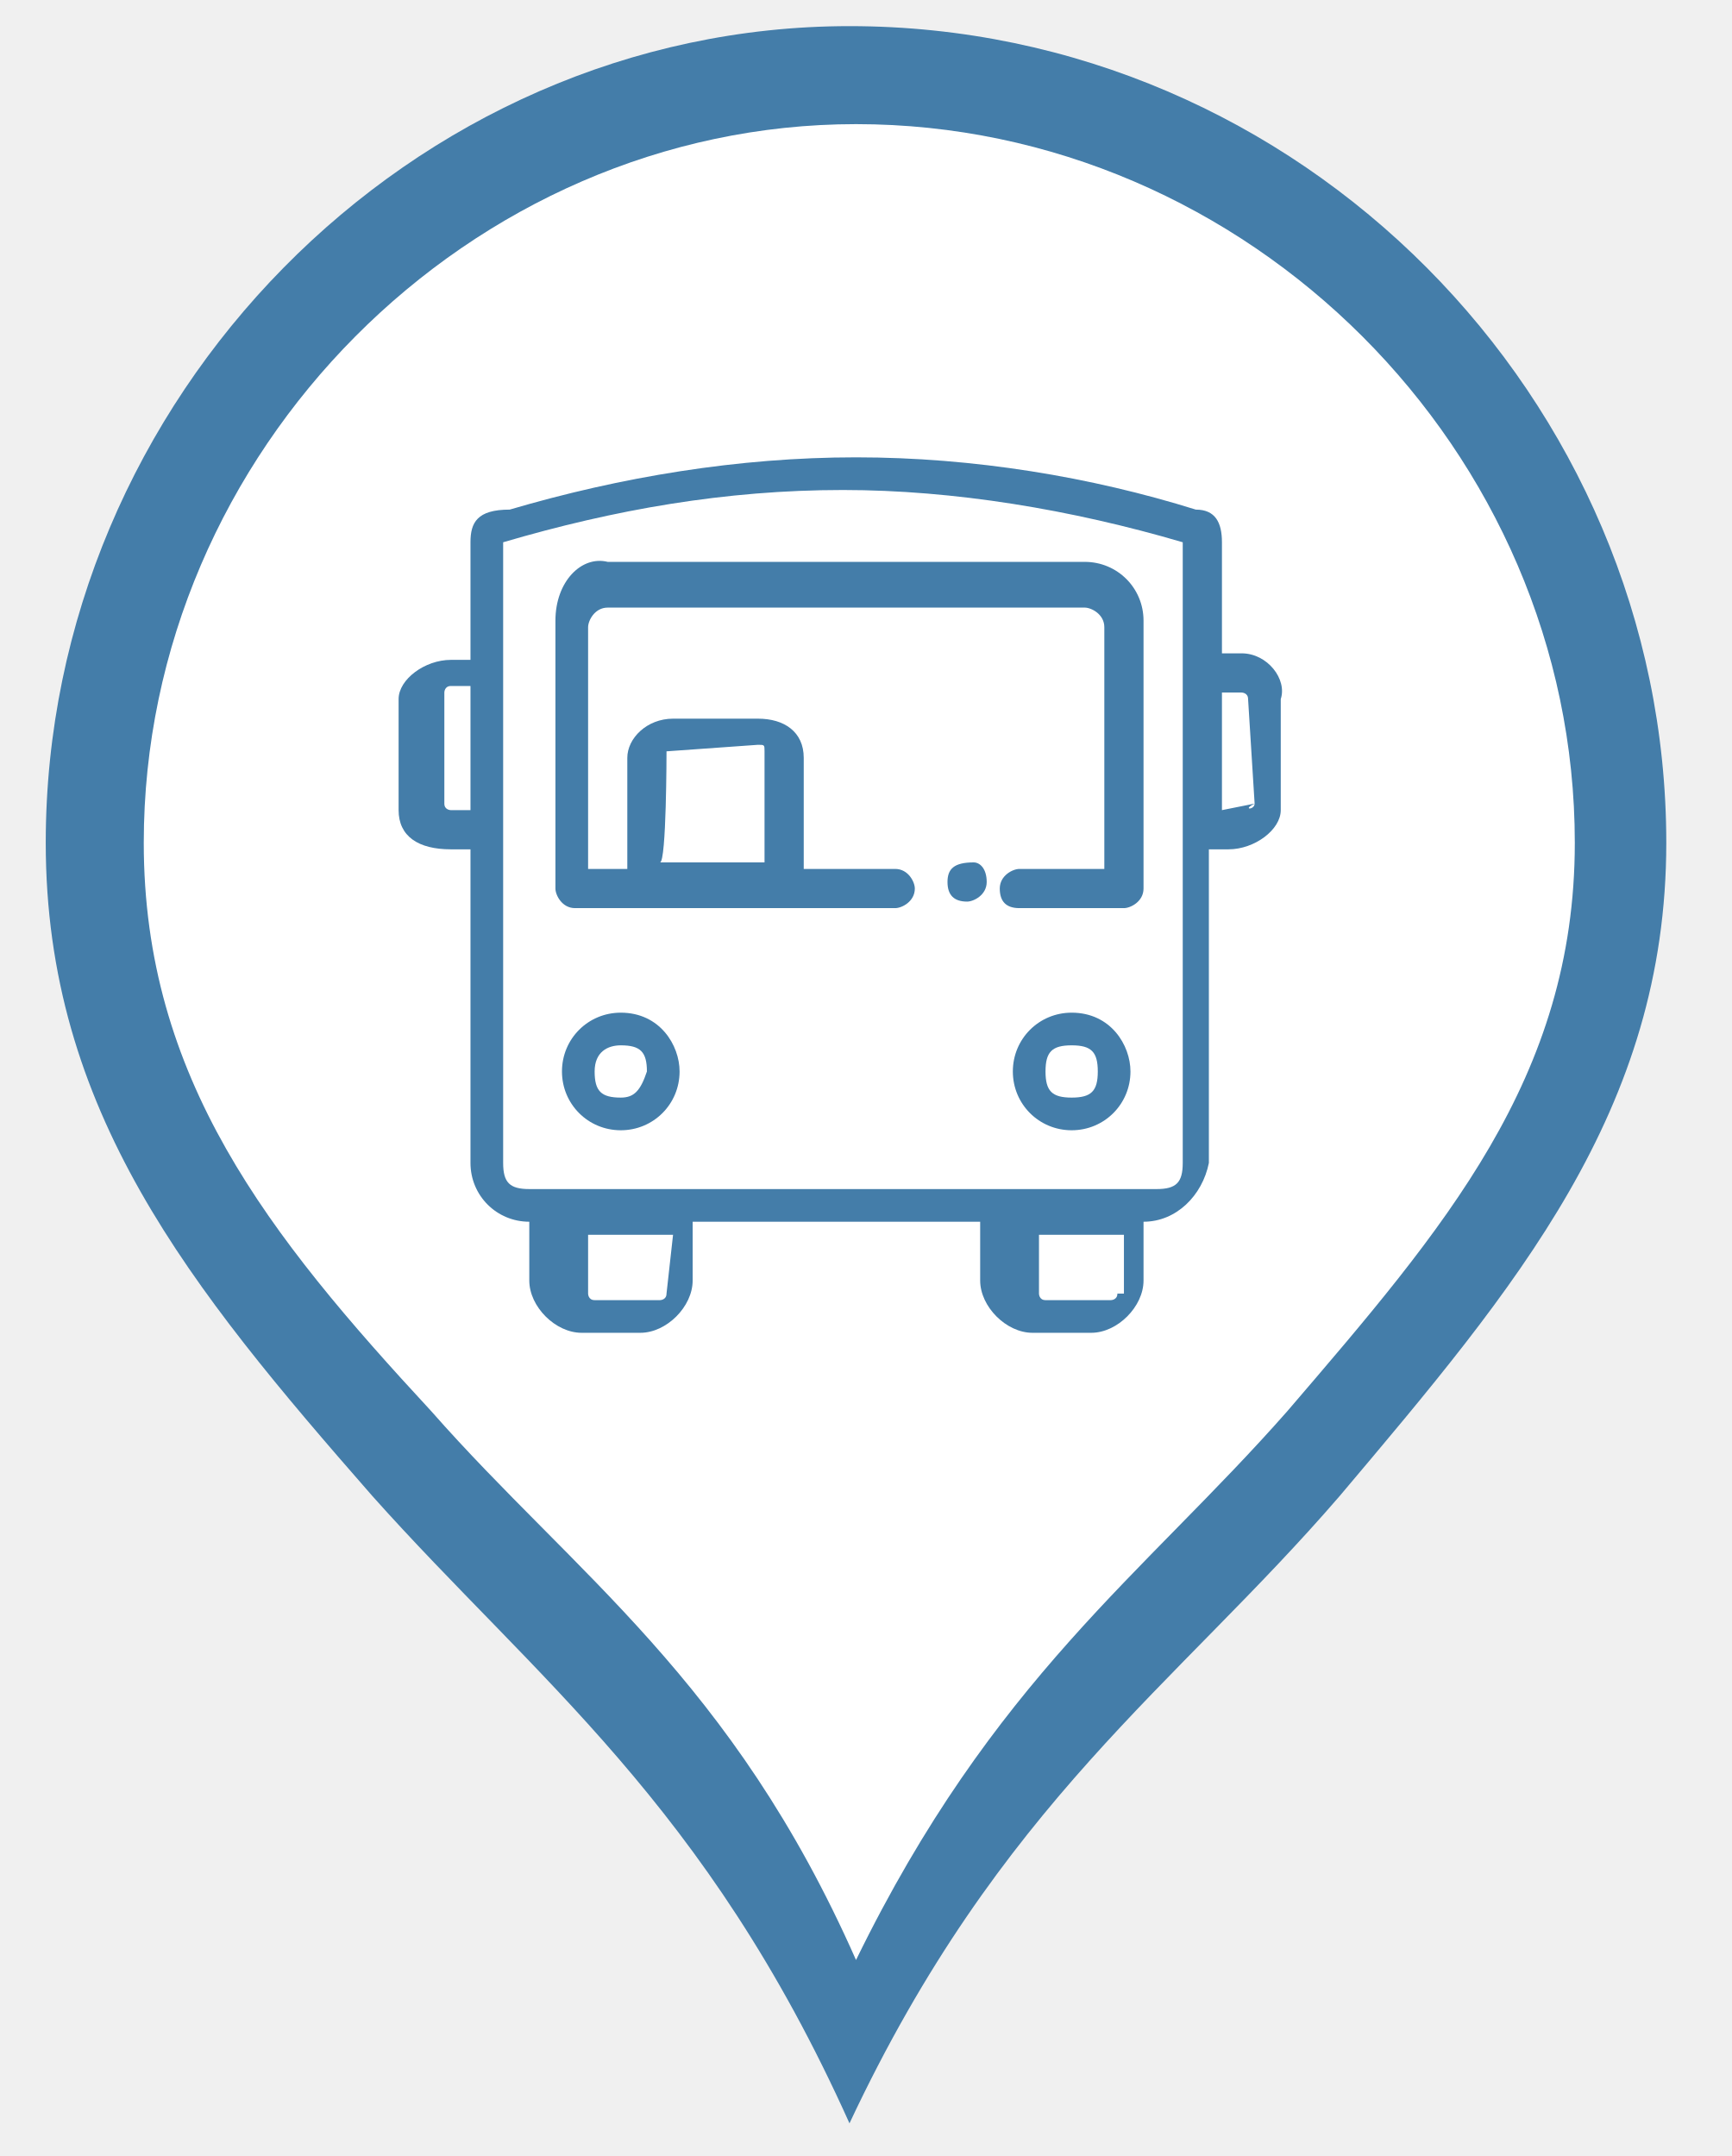
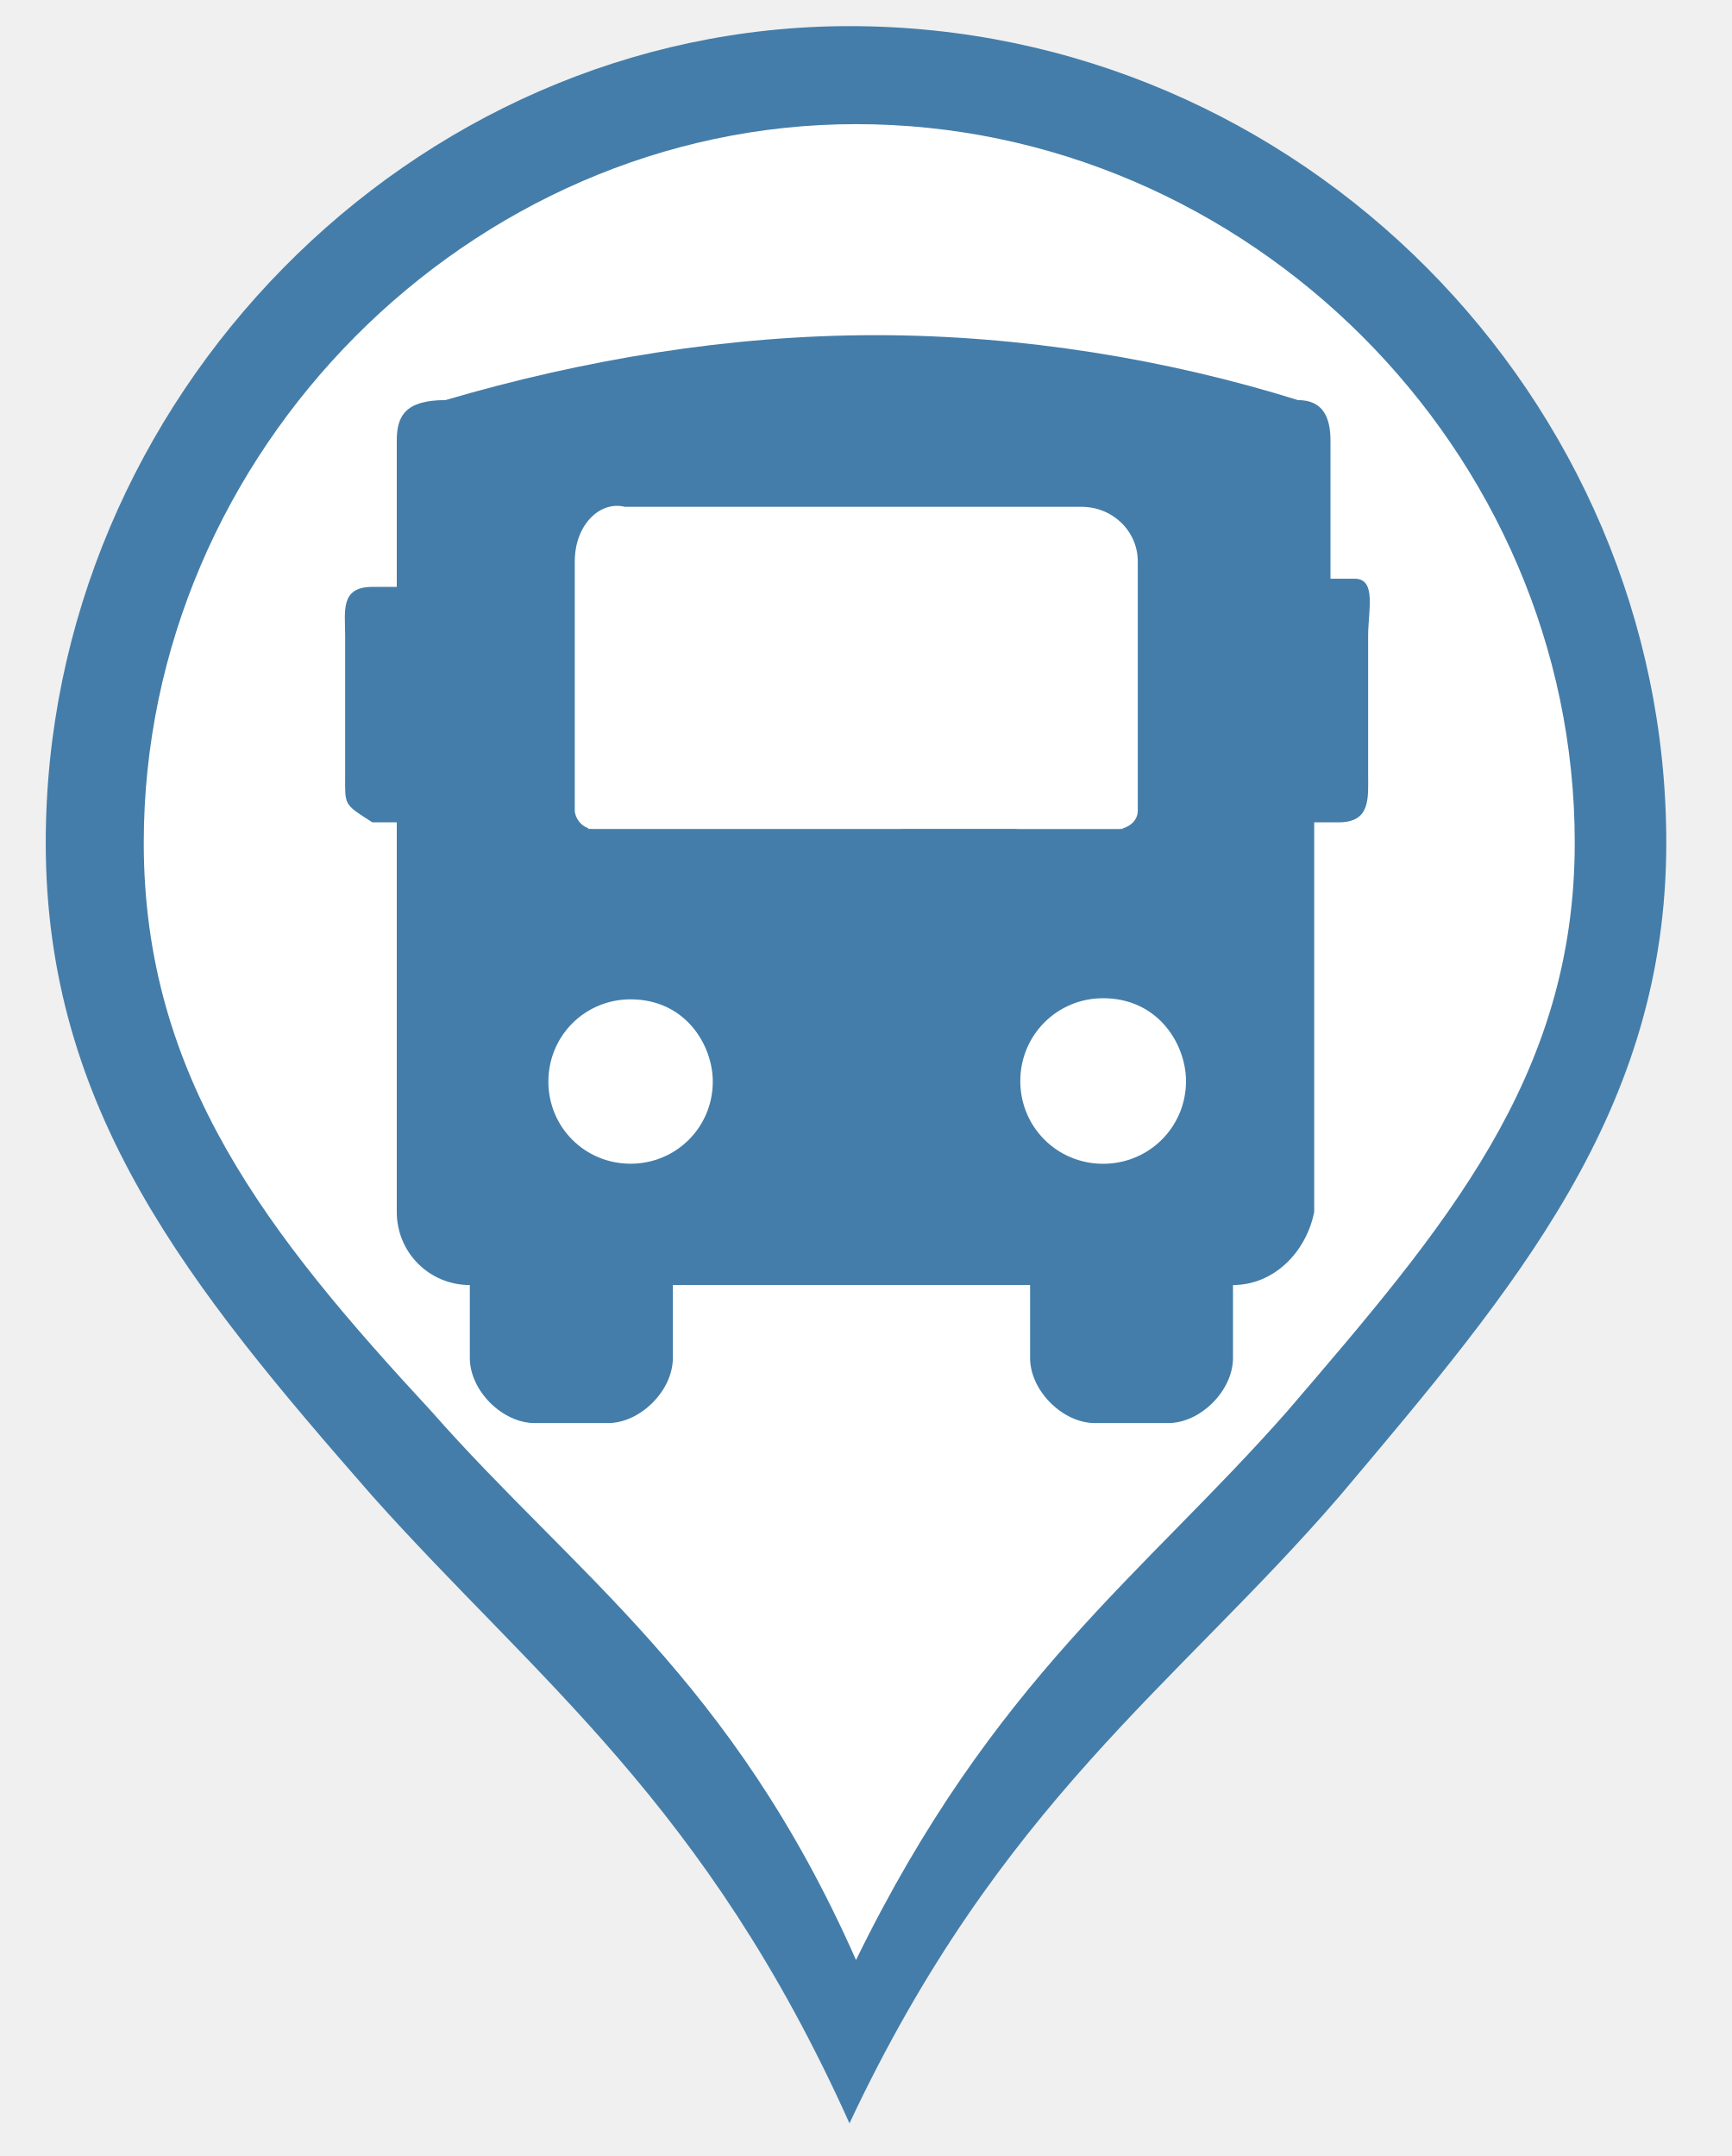
- <svg xmlns="http://www.w3.org/2000/svg" version="1.1" id="Capa_1" x="0px" y="0px" width="26.5px" height="33px" viewBox="0 0 26.5 33" style="enable-background:new 0 0 26.5 33;" xml:space="preserve">
-   <style type="text/css">
- 	.st0{fill:#447DA9;}
- 	.st1{fill:#FFFFFF;}
- </style>
+ <svg xmlns="http://www.w3.org/2000/svg" version="1.1" id="Capa_1" x="0px" y="0px" width="26.5px" height="33px" viewBox="0 0 26.5 33" enable-background="new 0 0 26.5 33" xml:space="preserve">
  <g>
-     <path class="st0" d="M13,0.4C6.3,0.4,0.7,6.1,0.7,12.9c0,4.1,2.2,6.8,5,10c2.5,2.8,5.1,4.7,7.3,9.6c2.3-4.9,5-6.7,7.5-9.6   c2.7-3.2,5-5.9,5-10C25.5,6.1,19.9,0.4,13,0.4C13.1,0.4,13,0.4,13,0.4z" />
-     <path class="st1" d="M13.1,1.9c-5.9,0-10.9,5-10.9,11c0,3.6,1.9,6,4.4,8.7c2.2,2.5,4.6,4.1,6.5,8.4c2.1-4.3,4.4-5.9,6.6-8.4   c2.4-2.8,4.4-5.1,4.4-8.7C24.1,6.9,19.1,1.9,13.1,1.9L13.1,1.9z" />
+     <path fill="#447DA9" d="M13,0.4C6.3,0.4,0.7,6.1,0.7,12.9c0,4.1,2.2,6.8,5,10c2.5,2.8,5.1,4.699,7.3,9.6c2.3-4.9,5-6.7,7.5-9.6   c2.7-3.2,5-5.9,5-10C25.5,6.1,19.9,0.4,13,0.4C13.1,0.4,13,0.4,13,0.4z" />
+     <path fill="#FFFFFF" d="M13.1,1.9c-5.9,0-10.9,5-10.9,11c0,3.6,1.9,6,4.4,8.7c2.2,2.5,4.6,4.101,6.5,8.4c2.1-4.3,4.4-5.9,6.6-8.4   c2.399-2.8,4.399-5.1,4.399-8.7C24.1,6.9,19.1,1.9,13.1,1.9L13.1,1.9z" />
  </g>
-   <circle class="st1" cx="11" cy="14.2" r="0.5" />
+   <circle fill="#FFFFFF" cx="11" cy="14.2" r="0.5" />
+   <path fill="#447DA9" d="M7.2,12.4H6.9c0,0-0.1,0-0.1-0.1l0,0v-1.7c0,0,0-0.1,0.1-0.1l0,0h0.3C7.2,10.6,7.2,12.4,7.2,12.4z" />
+   <path fill="#447DA9" d="M10.2,19.8c0,0.101-0.1,0.101-0.1,0.101h-1C9,19.9,9,19.8,9,19.8V18.9h1.3L10.2,19.8L10.2,19.8z" />
+   <path fill="#447DA9" d="M19.2,12.3C19.2,12.4,19,12.4,19.2,12.3l-0.5,0.1v-1.8H19c0,0,0.1,0,0.1,0.1L19.2,12.3z" />
+   <path fill="#447DA9" d="M15.64,12.834L15.64,12.834c-0.374,0-0.498,0.124-0.498,0.373c0,0.249,0.124,0.373,0.373,0.373l0,0l0,0  c0.125,0,0.372-0.124,0.372-0.373C15.887,12.958,15.764,12.834,15.64,12.834z" />
+   <path fill="#447DA9" d="M20.733,8.858h-0.372V6.746c0-0.373-0.125-0.622-0.498-0.622C17.876,5.503,15.64,5.13,13.402,5.13  c-2.237,0-4.473,0.373-6.585,0.994c-0.622,0-0.745,0.249-0.745,0.622v2.237H5.699c-0.497,0-0.417,0.373-0.417,0.746l0,0v2.112  c0,0.497-0.032,0.457,0.417,0.746h0.373v5.963c0,0.621,0.497,1.119,1.118,1.119l0,0l0,0v1.117c0,0.498,0.497,0.996,0.994,0.996  h1.118c0.498,0,0.995-0.498,0.995-0.996v-1.117h5.467v1.117c0,0.498,0.497,0.996,0.993,0.996h1.119c0.496,0,0.993-0.498,0.993-0.996  v-1.117l0,0c0.622,0,1.119-0.498,1.243-1.119v-5.963h0.372c0.498,0,0.453-0.373,0.453-0.746l0,0V9.728  C20.938,9.348,21.069,8.858,20.733,8.858L20.733,8.858z" />
+   <path fill="#447DA9" d="M18.372,21.035c0,0.125-0.124,0.125-0.124,0.125h-1.242c-0.124,0-0.124-0.125-0.124-0.125v-1.117h1.615  v1.117H18.372z" />
+   <path fill="#447DA9" d="M19.614,18.549c0,0.373-0.123,0.498-0.496,0.498H7.19c-0.373,0-0.497-0.125-0.497-0.498V6.746  c2.112-0.622,4.225-0.994,6.461-0.994c2.112,0,4.349,0.373,6.46,0.994V18.549L19.614,18.549z" />
  <g>
-     <path class="st0" d="M8.5,9.5v4.1c0,0.1,0.1,0.3,0.3,0.3h4.9c0.1,0,0.3-0.1,0.3-0.3c0-0.1-0.1-0.3-0.3-0.3h-1.4v-1.7   c0-0.4-0.3-0.6-0.7-0.6h-1.3c-0.4,0-0.7,0.3-0.7,0.6v1.7H9V9.6c0-0.1,0.1-0.3,0.3-0.3l0,0h7.3c0.1,0,0.3,0.1,0.3,0.3v3.7h-1.3   c-0.1,0-0.3,0.1-0.3,0.3s0.1,0.3,0.3,0.3h1.6c0.1,0,0.3-0.1,0.3-0.3l0,0V9.5c0-0.5-0.4-0.9-0.9-0.9l0,0H9.3   C8.9,8.5,8.5,8.9,8.5,9.5L8.5,9.5z M10.2,11.5C10.2,11.4,10.2,11.4,10.2,11.5C10.3,11.4,10.3,11.4,10.2,11.5l1.4-0.1   c0.1,0,0.1,0,0.1,0.1l0,0v1.7h-1.6C10.2,13.2,10.2,11.5,10.2,11.5z" />
-     <path class="st0" d="M14.9,13.2L14.9,13.2c-0.3,0-0.4,0.1-0.4,0.3s0.1,0.3,0.3,0.3l0,0l0,0c0.1,0,0.3-0.1,0.3-0.3   C15.1,13.3,15,13.2,14.9,13.2z" />
-     <path class="st0" d="M9.5,15.5c-0.5,0-0.9,0.4-0.9,0.9c0,0.5,0.4,0.9,0.9,0.9c0.5,0,0.9-0.4,0.9-0.9C10.4,16,10.1,15.5,9.5,15.5   L9.5,15.5z M9.5,16.8c-0.3,0-0.4-0.1-0.4-0.4S9.3,16,9.5,16c0.3,0,0.4,0.1,0.4,0.4l0,0C9.8,16.7,9.7,16.8,9.5,16.8L9.5,16.8z" />
-     <path class="st0" d="M16.4,15.5c-0.5,0-0.9,0.4-0.9,0.9c0,0.5,0.4,0.9,0.9,0.9c0.5,0,0.9-0.4,0.9-0.9C17.3,16,17,15.5,16.4,15.5   L16.4,15.5z M16.4,16.8c-0.3,0-0.4-0.1-0.4-0.4s0.1-0.4,0.4-0.4c0.3,0,0.4,0.1,0.4,0.4l0,0C16.8,16.7,16.7,16.8,16.4,16.8   L16.4,16.8z" />
-     <path class="st0" d="M19,10h-0.3V8.3c0-0.3-0.1-0.5-0.4-0.5C16.7,7.3,14.9,7,13.1,7c-1.8,0-3.6,0.3-5.3,0.8C7.3,7.8,7.2,8,7.2,8.3   v1.8H6.9c-0.4,0-0.8,0.3-0.8,0.6l0,0v1.7c0,0.4,0.3,0.6,0.8,0.6h0.3v4.8c0,0.5,0.4,0.9,0.9,0.9l0,0l0,0v0.9c0,0.4,0.4,0.8,0.8,0.8   h0.9c0.4,0,0.8-0.4,0.8-0.8v-0.9H15v0.9c0,0.4,0.4,0.8,0.8,0.8h0.9c0.4,0,0.8-0.4,0.8-0.8v-0.9l0,0c0.5,0,0.9-0.4,1-0.9v-4.8h0.3   c0.4,0,0.8-0.3,0.8-0.6l0,0v-1.7C19.7,10.4,19.4,10,19,10L19,10z M7.2,12.4H6.9c0,0-0.1,0-0.1-0.1l0,0v-1.7c0,0,0-0.1,0.1-0.1l0,0   h0.3C7.2,10.6,7.2,12.4,7.2,12.4z M10.2,19.8c0,0.1-0.1,0.1-0.1,0.1H9.1C9,19.9,9,19.8,9,19.8v-0.9h1.3L10.2,19.8L10.2,19.8z    M17.1,19.8c0,0.1-0.1,0.1-0.1,0.1H16c-0.1,0-0.1-0.1-0.1-0.1v-0.9h1.3v0.9H17.1z M18.1,17.8c0,0.3-0.1,0.4-0.4,0.4H8.1   c-0.3,0-0.4-0.1-0.4-0.4V8.3c1.7-0.5,3.4-0.8,5.2-0.8c1.7,0,3.5,0.3,5.2,0.8V17.8L18.1,17.8z M19.2,12.3   C19.2,12.4,19,12.4,19.2,12.3l-0.5,0.1v-1.8h0.3c0,0,0.1,0,0.1,0.1L19.2,12.3z" />
+     <path fill="#FFFFFF" d="M9.849,12.129H9.274V8.688c0-0.093,0.096-0.28,0.287-0.28l0,0h6.988c0.098,0,0.288,0.094,0.288,0.28v3.442   h-1.244c-0.097,0-0.287,0.093-0.287,0.279c0,0.186,0.096,0.279,0.287,0.279h1.531c0.097,0,0.288-0.093,0.288-0.279l0,0V8.594   c0-0.465-0.385-0.837-0.863-0.837l0,0H9.562C9.178,7.663,8.796,8.036,8.796,8.594l0,0v3.814c0,0.093,0.096,0.279,0.287,0.279h4.693   c0.095,0,0.286-0.093,0.286-0.279c0-0.093-0.096-0.279-0.286-0.279h-1.342" />
  </g>
+   <g>
+     <path fill="#FFFFFF" d="M9.65,15.296c-0.7,0-1.258,0.56-1.258,1.259c0,0.699,0.559,1.257,1.258,1.257   c0.699,0,1.258-0.559,1.258-1.257C10.908,15.996,10.49,15.296,9.65,15.296L9.65,15.296z" />
+   </g>
+   <path fill="#FFFFFF" d="M9.183,17.191c-0.373,0-0.497-0.123-0.497-0.496c0-0.373,0.248-0.497,0.497-0.497  c0.373,0,0.496,0.124,0.496,0.497l0,0C9.555,17.068,9.431,17.191,9.183,17.191L9.183,17.191z" />
+   <path fill="#FFFFFF" d="M16.881,15.279c-0.703,0-1.267,0.563-1.267,1.268c0,0.703,0.563,1.266,1.267,1.266  c0.705,0,1.269-0.563,1.269-1.266C18.149,15.984,17.726,15.279,16.881,15.279L16.881,15.279z" />
+   <g>
+     <path fill="#FFFFFF" d="M17.328,17.191c-0.373,0-0.497-0.123-0.497-0.496c0-0.373,0.124-0.497,0.497-0.497   c0.374,0,0.498,0.124,0.498,0.497l0,0C17.826,17.068,17.702,17.191,17.328,17.191L17.328,17.191z" />
+   </g>
+   <rect x="9" y="8.14" fill="#FFFFFF" width="8.18" height="4.547" />
</svg>
